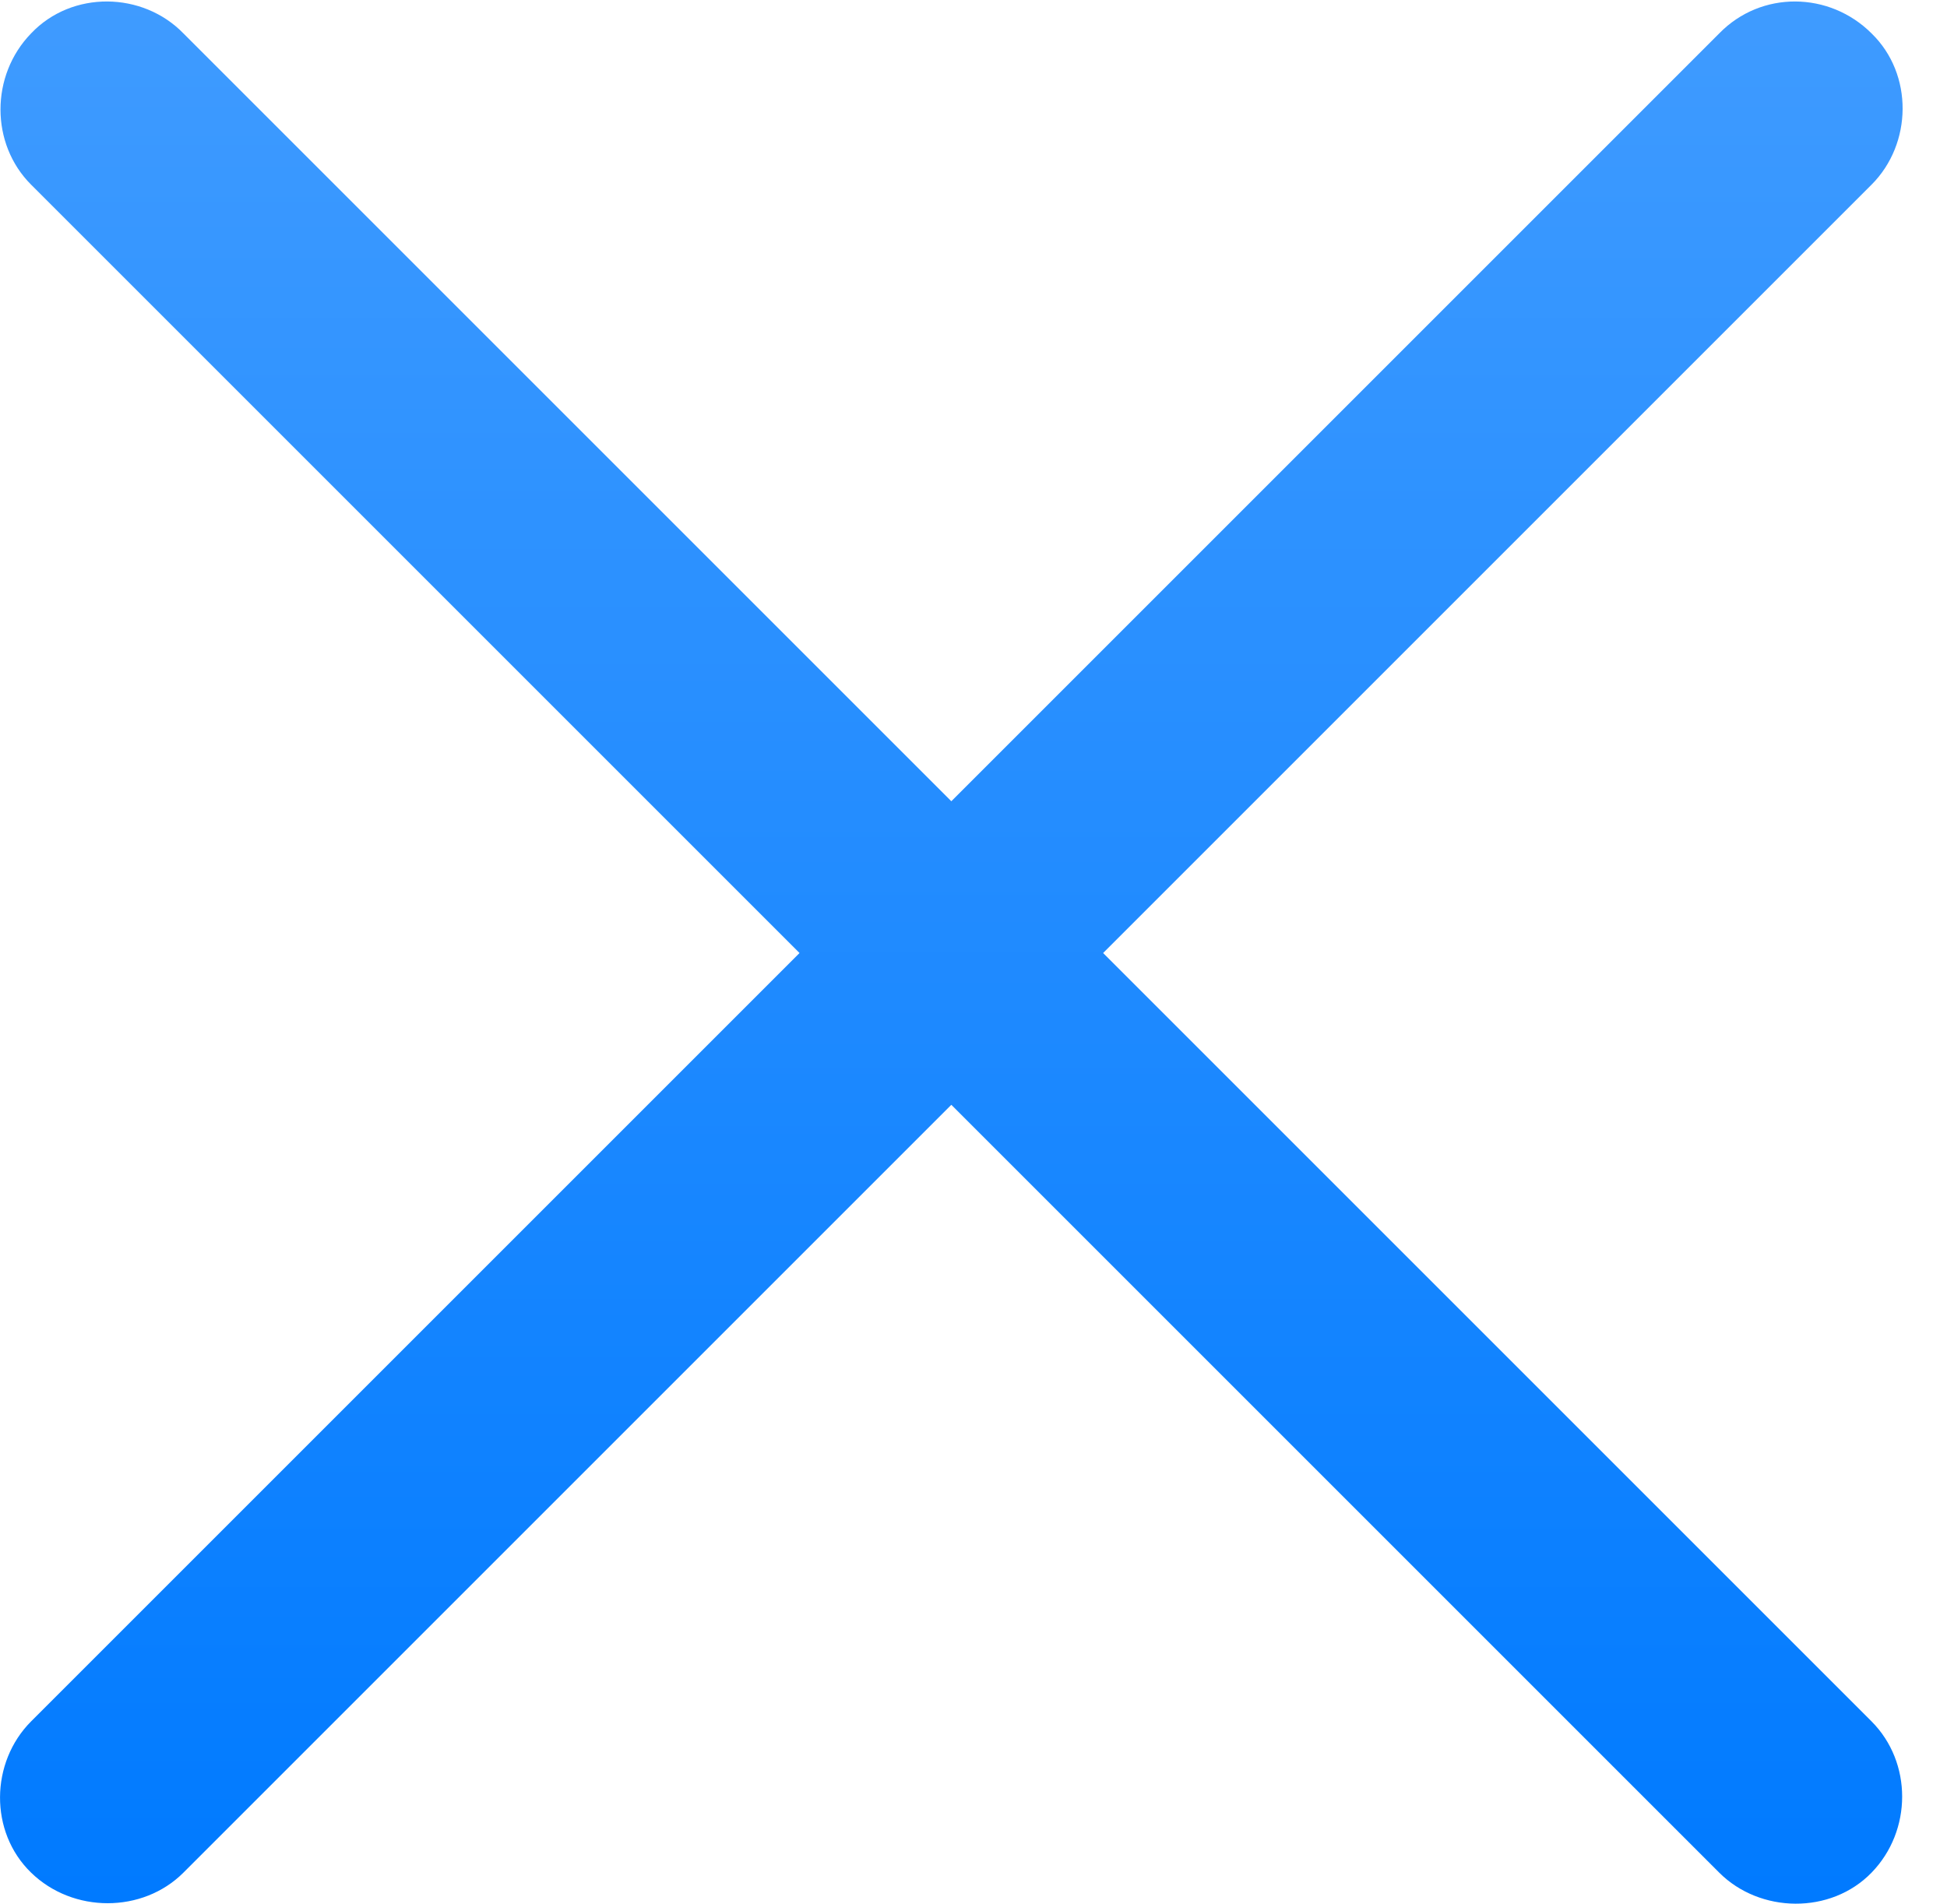
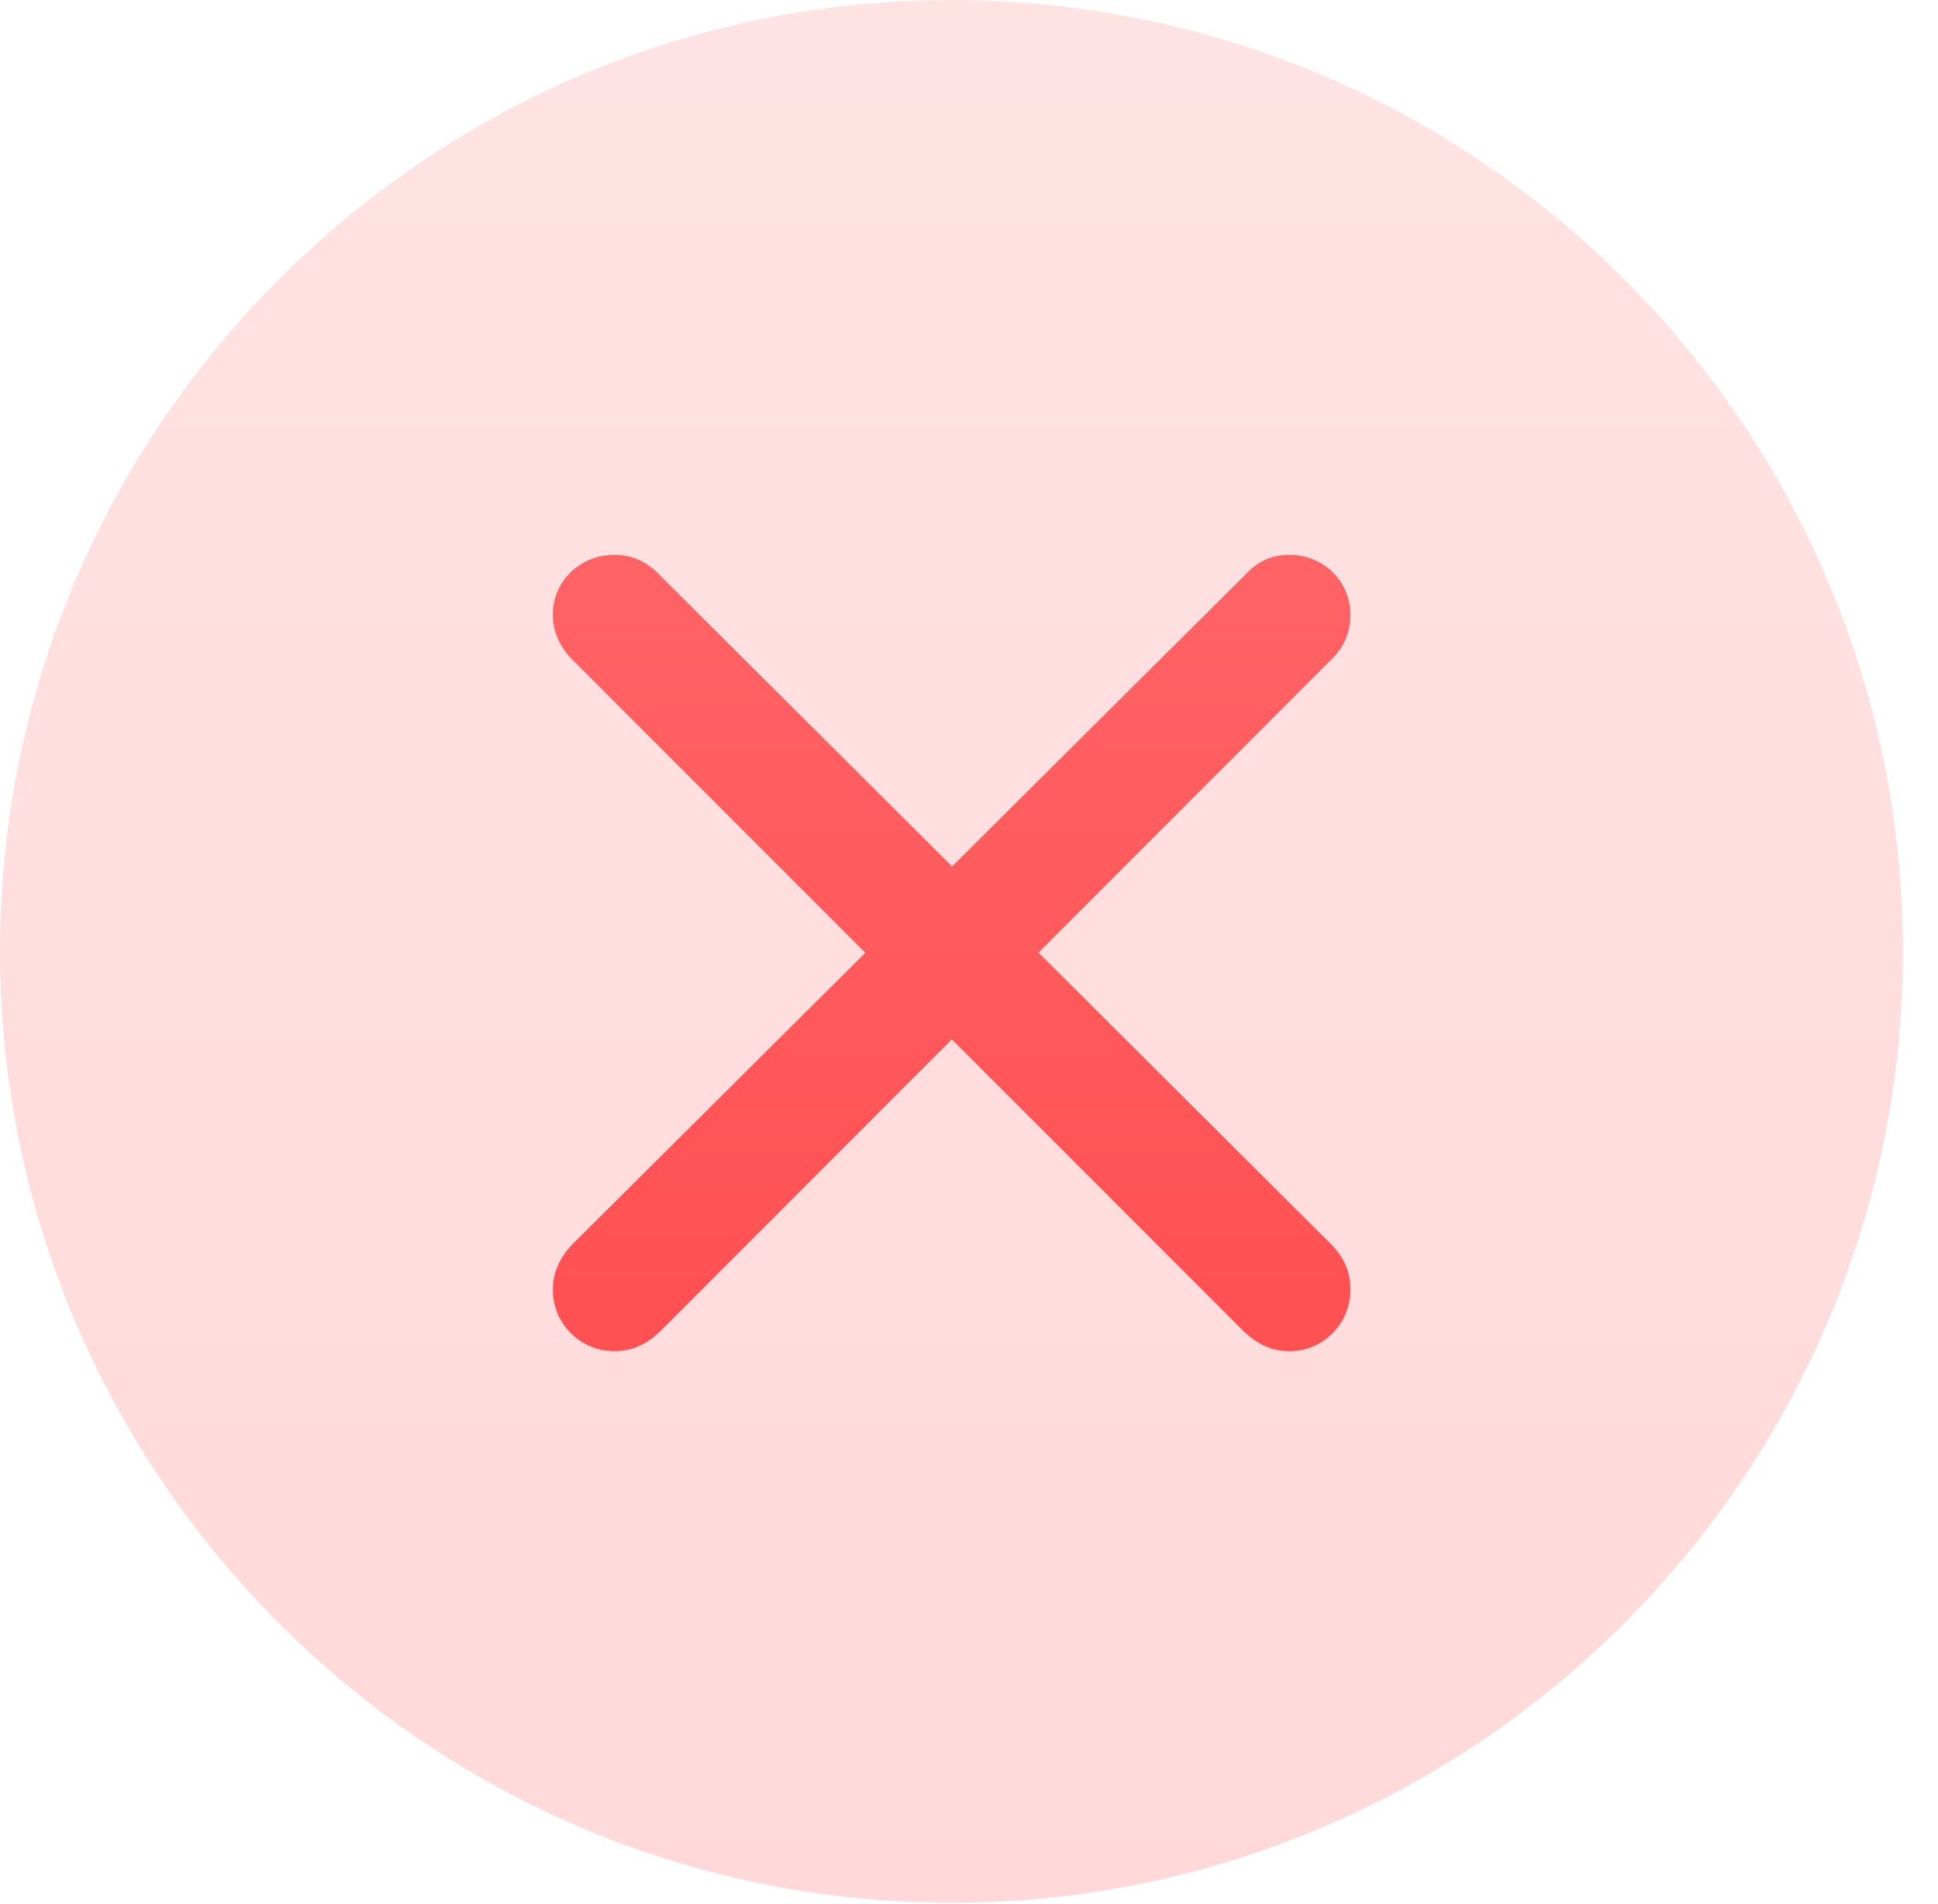
- <svg xmlns="http://www.w3.org/2000/svg" version="1.1" viewBox="0 0 15.847 15.496">
+ <svg xmlns="http://www.w3.org/2000/svg" version="1.1" viewBox="0 0 19.953 19.599">
  <defs>
-     <linearGradient id="gradient1" x1="5" y1="0.012" x2="5" y2="15.496" gradientUnits="userSpaceOnUse">
-       <stop offset="0" stop-color="#3f9bff" stop-opacity="1" />
-       <stop offset="1" stop-color="#007aff" stop-opacity="1" />
+     <linearGradient id="gradient1" x1="5" x2="5" y2="19.589" gradientUnits="userSpaceOnUse">
+       <stop offset="0" stop-color="rgba(255,113,115,0.2)" stop-opacity="1" />
+       <stop offset="1" stop-color="rgba(255,66,69,0.2)" stop-opacity="1" />
+     </linearGradient>
+     <linearGradient id="gradient2" x1="5" x2="5" y2="19.589" gradientUnits="userSpaceOnUse">
+       <stop offset="0" stop-color="#ff7173" stop-opacity="1" />
+       <stop offset="1" stop-color="#ff4245" stop-opacity="1" />
    </linearGradient>
  </defs>
  <g>
-     <rect height="15.496" opacity="0" width="15.847" x="0" y="0" />
-     <path d="M13.993 0.272L0.253 14.012C-0.079 14.345-0.089 14.911 0.253 15.243C0.594 15.575 1.161 15.575 1.493 15.243L15.233 1.503C15.565 1.171 15.575 0.604 15.233 0.272C14.891-0.07 14.335-0.079 13.993 0.272ZM15.233 14.012L1.493 0.272C1.161-0.07 0.585-0.079 0.253 0.272C-0.079 0.614-0.079 1.171 0.253 1.503L13.993 15.243C14.325 15.575 14.901 15.585 15.233 15.243C15.565 14.901 15.565 14.345 15.233 14.012Z" fill="url(#gradient1)" />
+     <rect height="19.599" opacity="0" width="19.953" x="0" y="0" />
+     <path d="M9.794 19.589C15.196 19.589 19.592 15.189 19.592 9.794C19.592 4.393 15.196 0 9.794 0C4.403 0 0 4.393 0 9.794C0 15.189 4.403 19.589 9.794 19.589Z" fill="url(#gradient1)" />
+     <path d="M6.792 13.711L13.717 6.779C13.846 6.65 13.903 6.5 13.903 6.324C13.903 5.982 13.624 5.712 13.278 5.712C13.102 5.712 12.956 5.772 12.83 5.907L5.881 12.822C5.759 12.958 5.692 13.101 5.692 13.28C5.692 13.627 5.975 13.91 6.324 13.91C6.513 13.91 6.66 13.836 6.792 13.711ZM12.81 13.711C12.945 13.836 13.089 13.91 13.278 13.91C13.624 13.91 13.903 13.627 13.903 13.28C13.903 13.101 13.846 12.958 13.717 12.822L6.779 5.907C6.647 5.772 6.497 5.712 6.324 5.712C5.975 5.712 5.692 5.982 5.692 6.324C5.692 6.5 5.759 6.65 5.881 6.779Z" fill="url(#gradient2)" />
  </g>
</svg>
